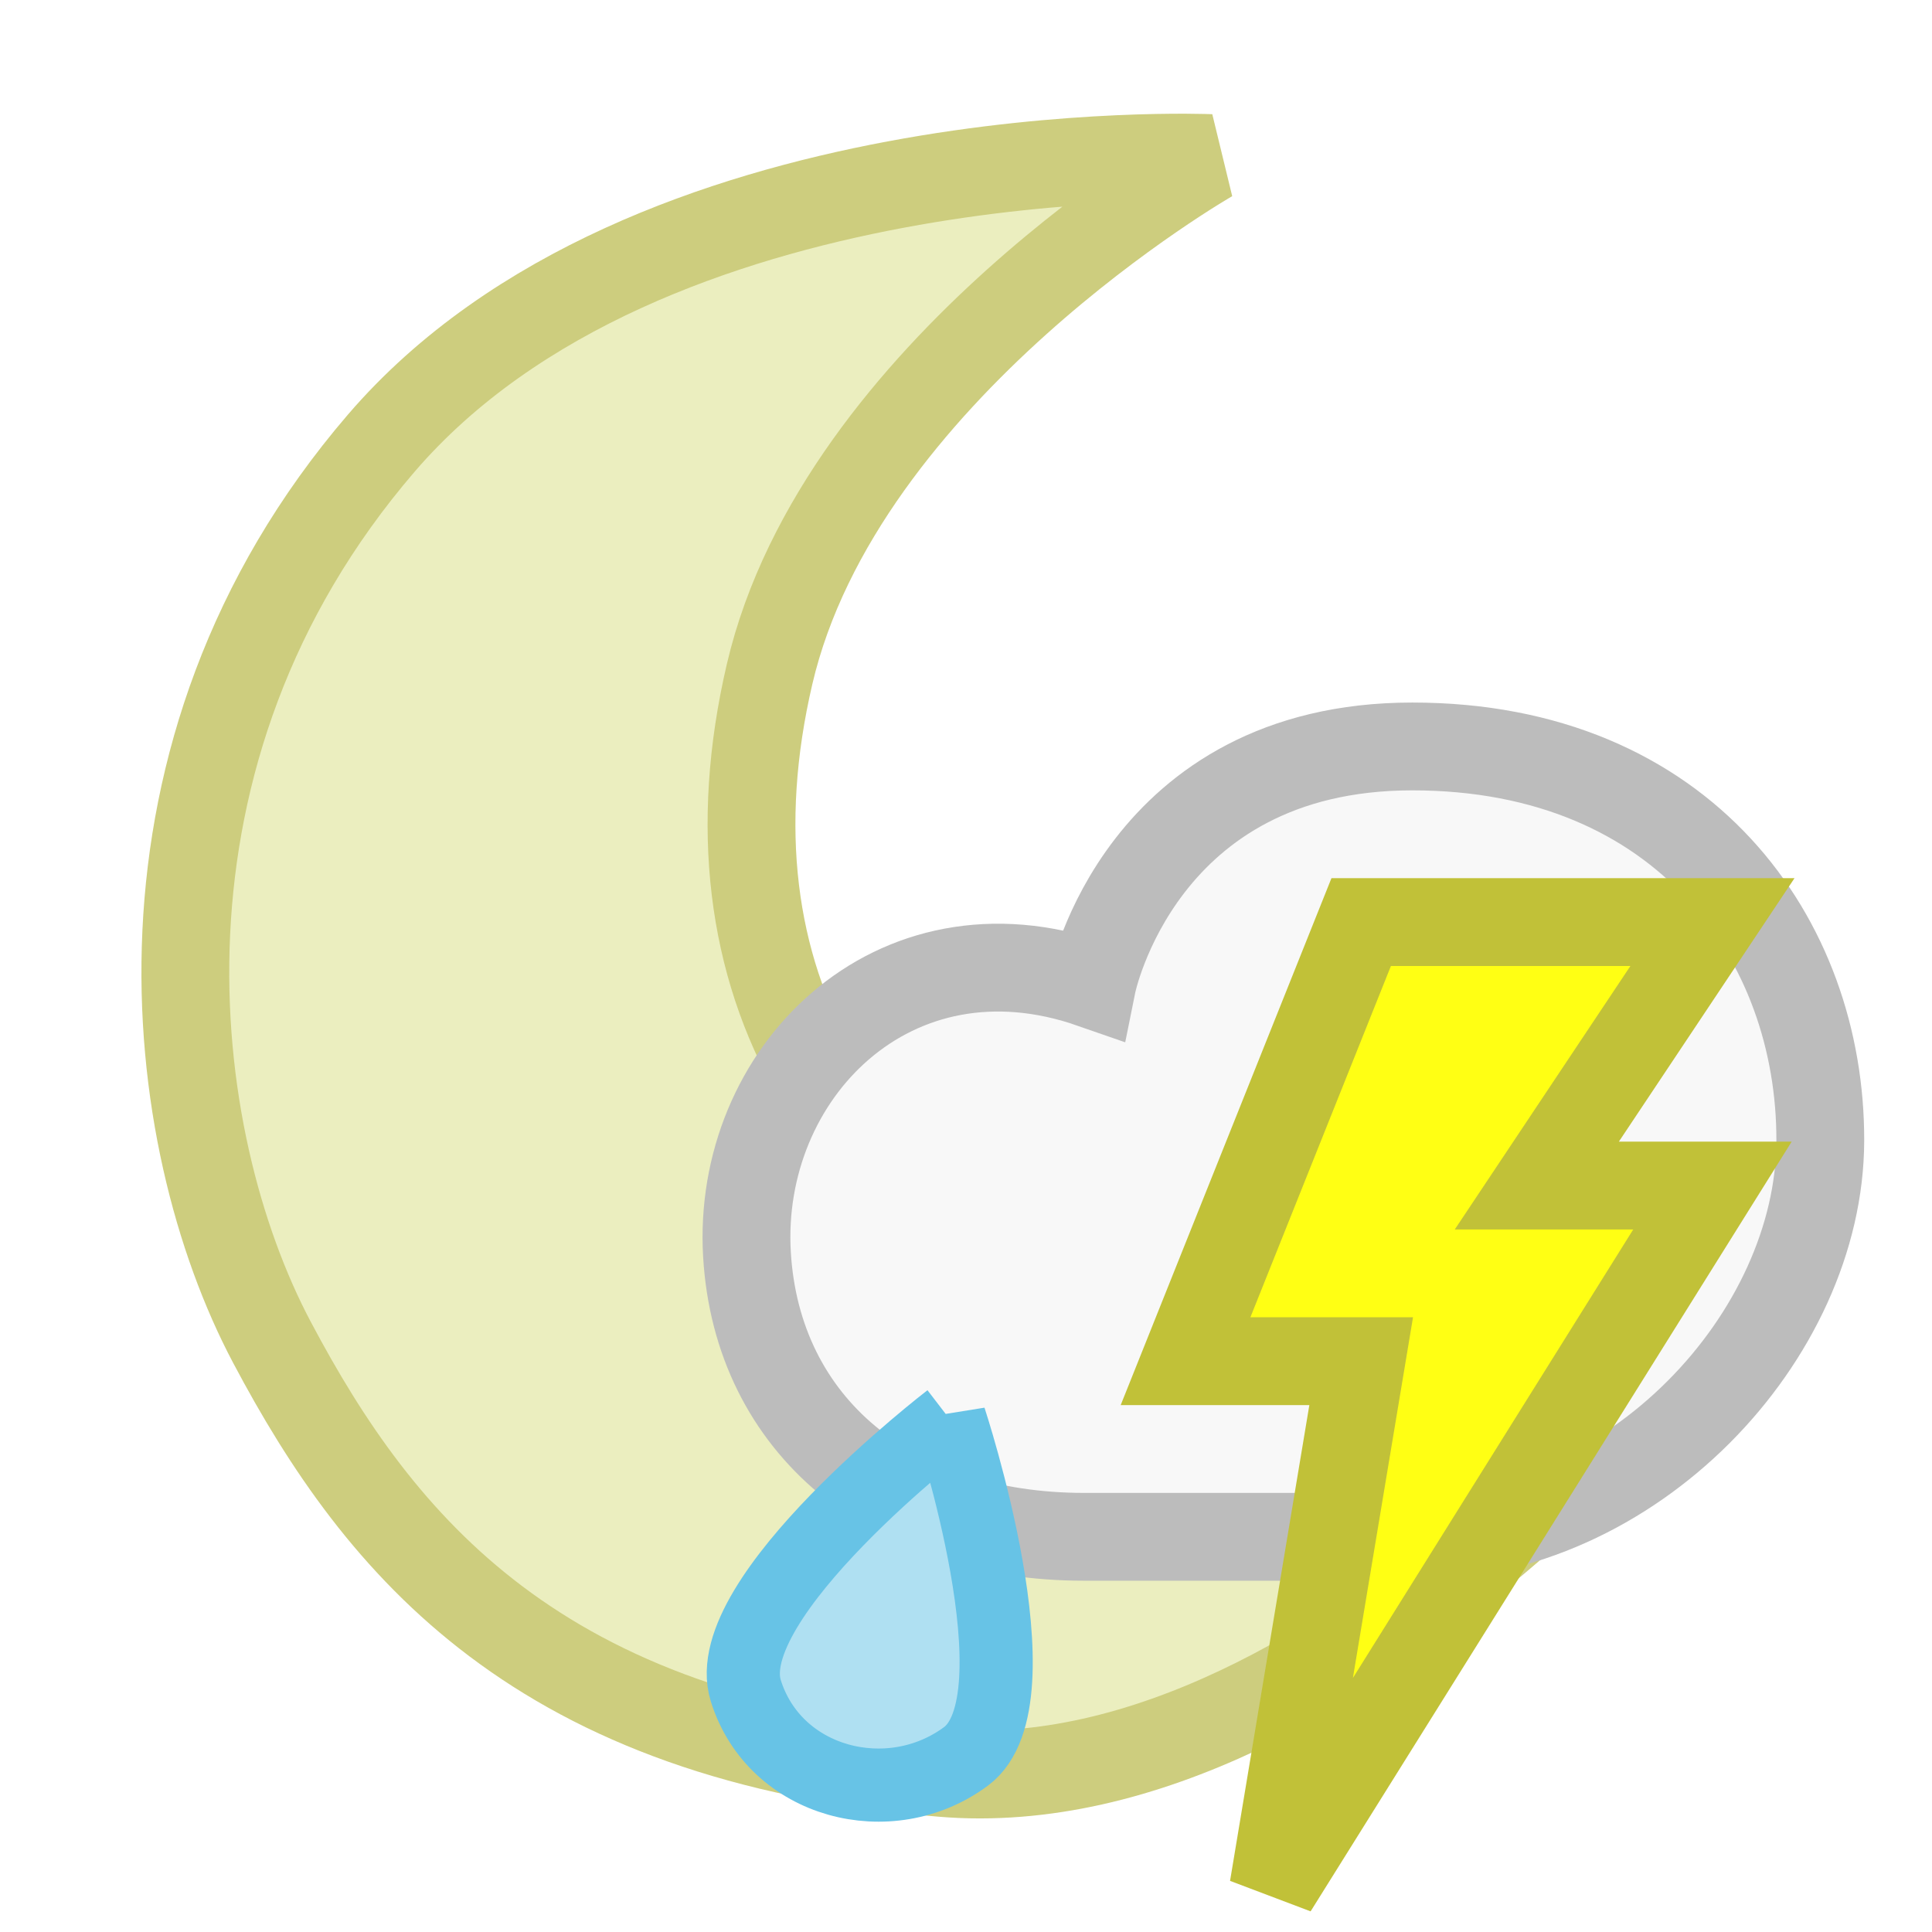
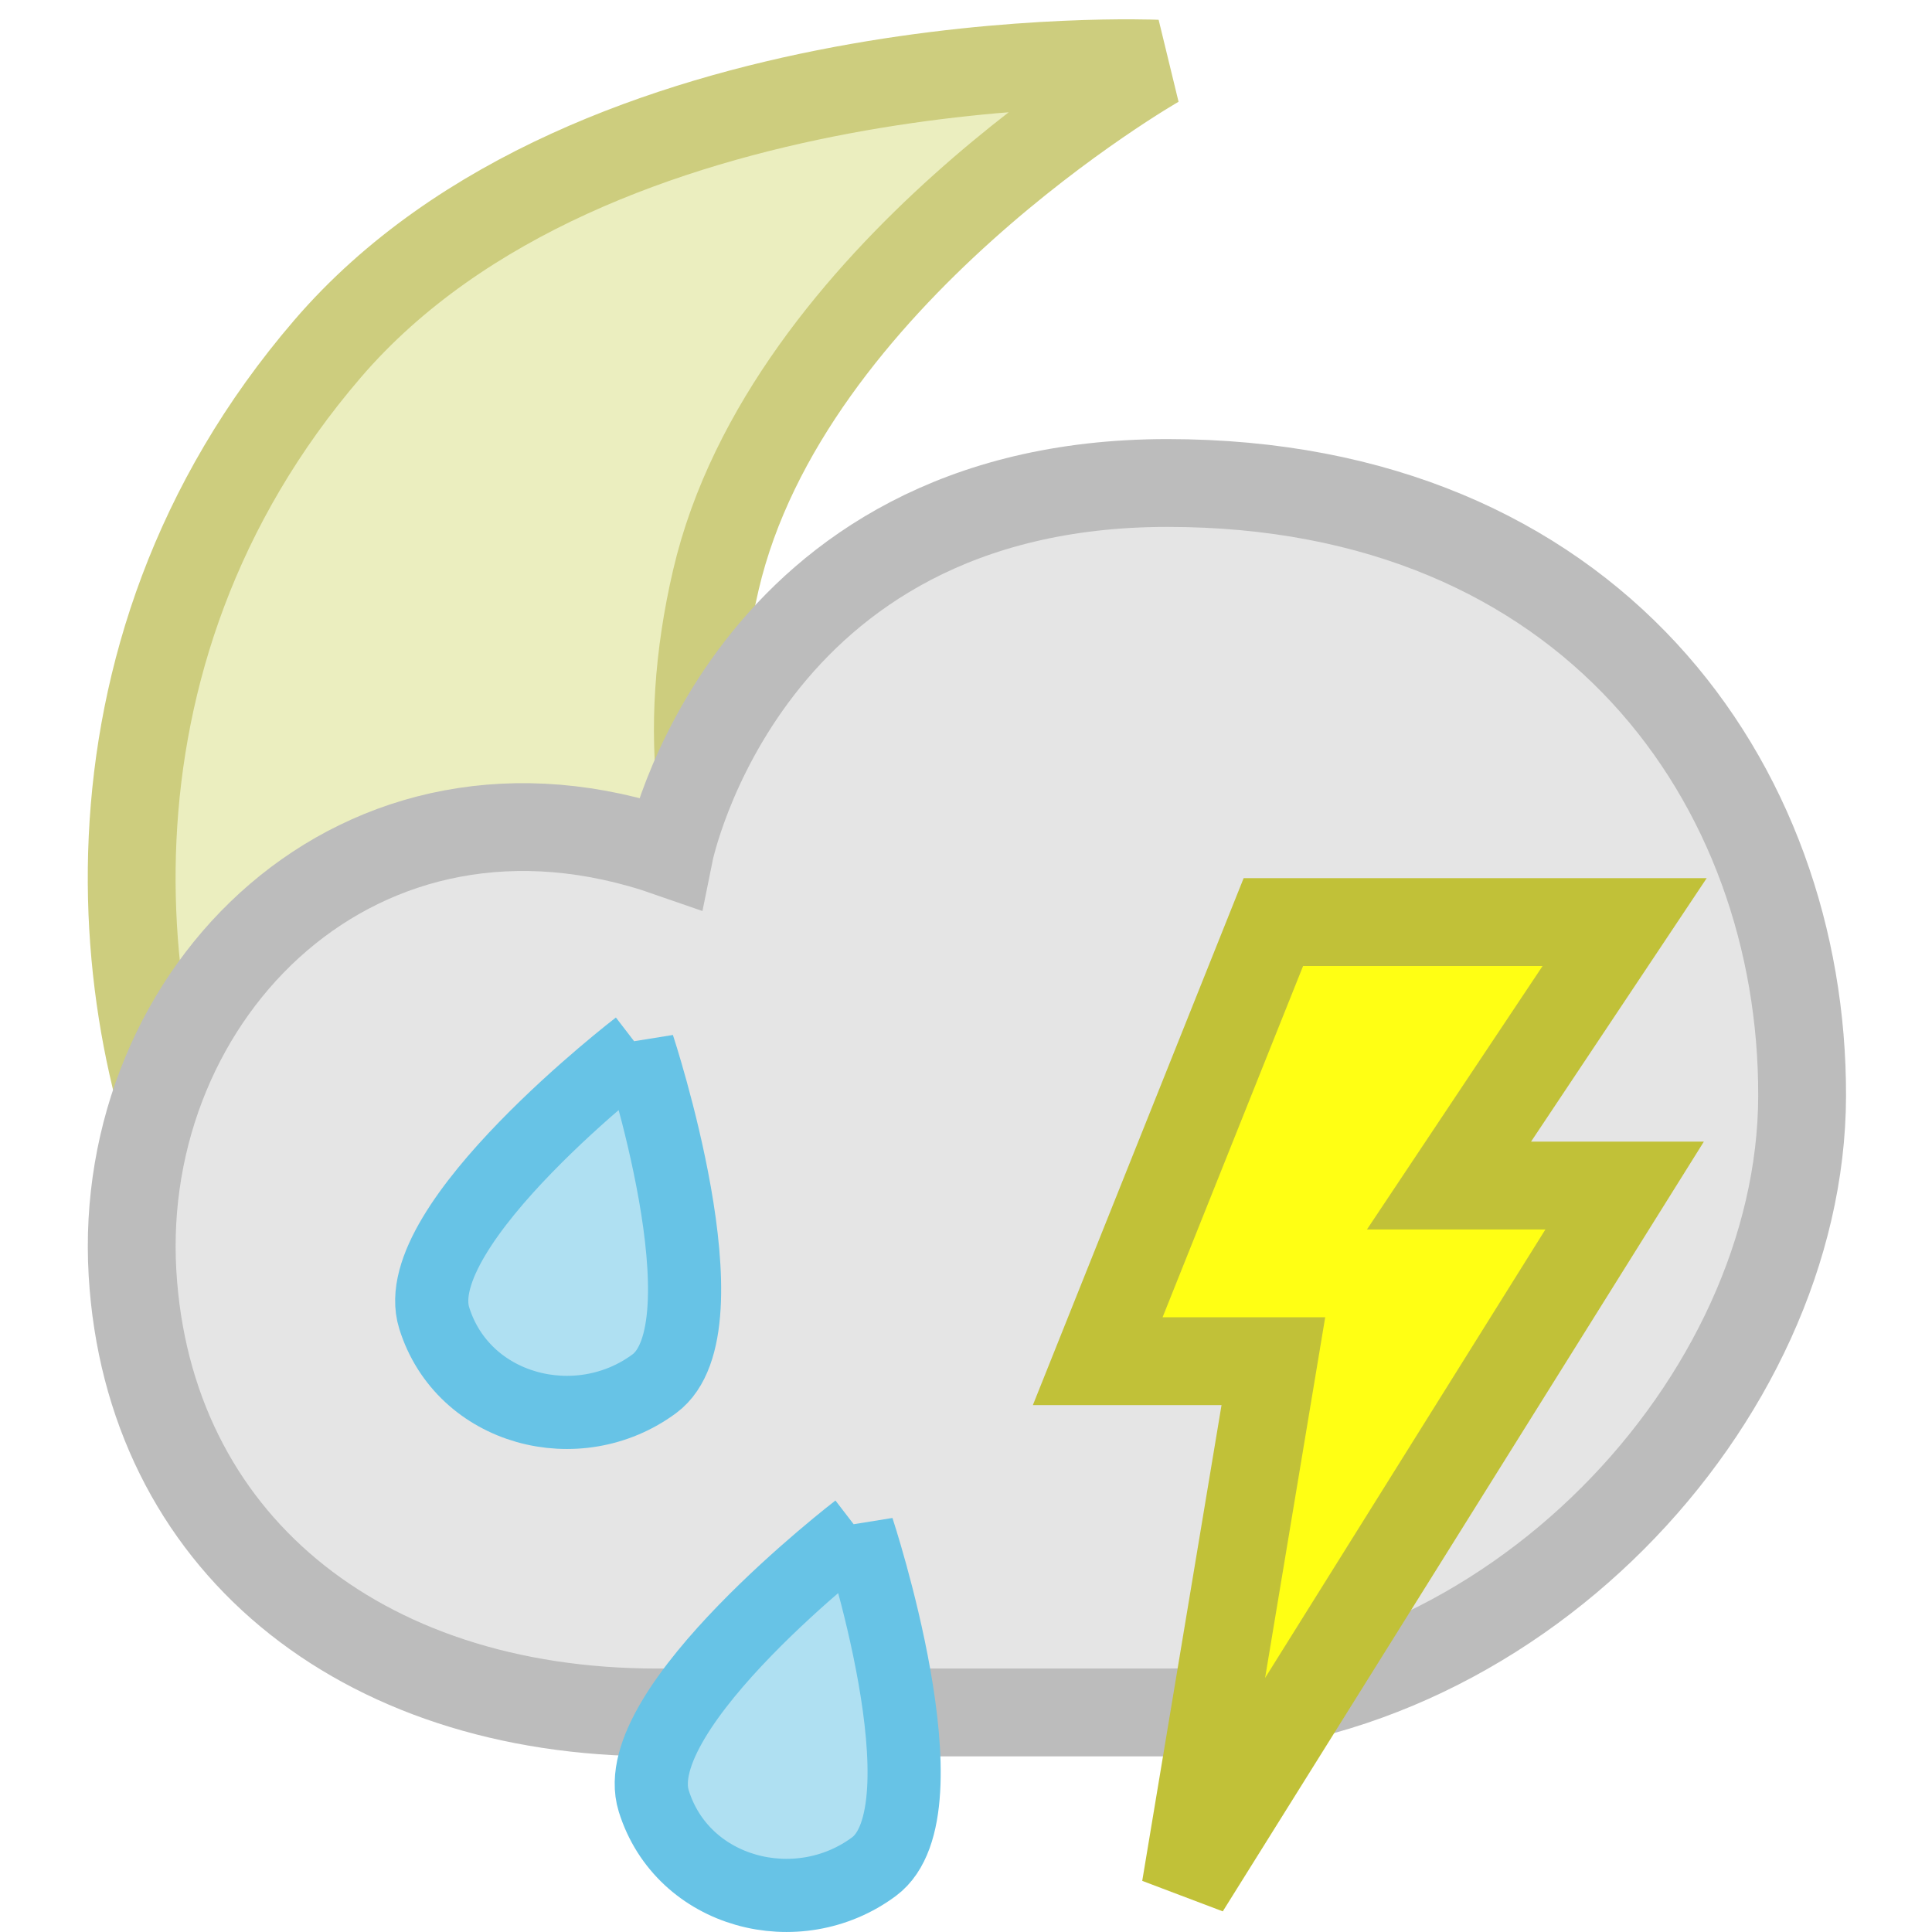
- <svg xmlns="http://www.w3.org/2000/svg" width="22" height="22" id="svg2" version="1.1">
-   <defs id="defs4">
-     <linearGradient id="linearGradient5237">
-       <stop style="stop-color:#6b6b6b;stop-opacity:1;" offset="0" id="stop5239" />
-       <stop style="stop-color:#3a3a3a;stop-opacity:1;" offset="1" id="stop5241" />
-     </linearGradient>
-     <linearGradient id="linearGradient5225">
-       <stop style="stop-color:#f8f9cd;stop-opacity:1;" offset="0" id="stop5227" />
-       <stop style="stop-color:#74754f;stop-opacity:0;" offset="1" id="stop5229" />
-     </linearGradient>
-     <linearGradient id="linearGradient3773">
-       <stop style="stop-color:#fdff02;stop-opacity:1;" offset="0" id="stop3775" />
-       <stop id="stop4451" offset="0.5" style="stop-color:#fff745;stop-opacity:1;" />
-       <stop style="stop-color:#ffb414;stop-opacity:1;" offset="1" id="stop3777" />
-     </linearGradient>
-     <linearGradient id="linearGradient3773-1">
-       <stop style="stop-color:#fffd3f;stop-opacity:1;" offset="0" id="stop3775-7" />
-       <stop id="stop3764" offset="0.5" style="stop-color:#fef632;stop-opacity:1;" />
-       <stop style="stop-color:#f4d100;stop-opacity:1;" offset="1" id="stop3777-3" />
-     </linearGradient>
-   </defs>
+ <svg xmlns="http://www.w3.org/2000/svg" width="22" height="22" id="svg3766" version="1.1">
+   <defs id="defs3768" />
  <g id="layer1" transform="translate(0,-1030.362)">
-     <path id="path5249" d="m 13.783,1032.162 c 0,0 -6.413,-0.277 -9.442,3.247 -3.029,3.525 -2.476,7.915 -1.244,10.239 1.231,2.324 3.035,4.519 7.633,4.903 4.598,0.383 9.159,-5.589 9.159,-5.589 0,0 -3.34,1.807 -6.833,0.551 -3.493,-1.256 -5.102,-4.005 -4.293,-7.473 0.809,-3.468 5.02,-5.878 5.02,-5.878 z" style="fill:#ebeebf;fill-opacity:1;stroke:#cdcd7e;stroke-width:1px;stroke-linecap:butt;stroke-linejoin:bevel;stroke-opacity:1" />
-     <path style="fill:#f8f8f8;fill-opacity:1;stroke:#bcbcbc;stroke-width:1;stroke-miterlimit:4;stroke-opacity:1;stroke-dasharray:none" d="m 12.345,1047.862 3.723,0 c 2.526,0 4.655,-2.288 4.66,-4.511 0.006,-2.281 -1.545,-4.489 -4.646,-4.489 -3.101,0 -3.646,2.708 -3.646,2.708 -2.269,-0.791 -4.052,1.022 -3.93,3.078 0.116,1.951 1.65,3.214 3.839,3.214 z" id="path2985" />
-     <path style="fill:#ffff14;fill-opacity:1;stroke:#c1c138;stroke-width:1px;stroke-linecap:butt;stroke-linejoin:miter;stroke-opacity:1" d="m 15.5,1040.862 4,0 -2,3 2,0 -5,8 1,-6 -2,0 z" id="path3034" />
-     <path style="fill:#afe0f2;fill-opacity:1;stroke:#67c3e6;stroke-width:0.833;stroke-miterlimit:4;stroke-opacity:1;stroke-dasharray:none" d="m 10.815,1046.523 c 0,0 -2.65,2.035 -2.323,3.09 0.328,1.056 1.639,1.394 2.508,0.749 0.869,-0.645 -0.185,-3.84 -0.185,-3.84 z" id="path2998" />
+     <path id="path5249" d="m 13.172,1031.087 c 0,0 -6.413,-0.277 -9.442,3.247 -3.029,3.525 -2.476,7.915 -1.244,10.239 1.231,2.324 3.035,4.519 7.633,4.903 4.598,0.383 9.159,-5.589 9.159,-5.589 0,0 -3.34,1.807 -6.833,0.551 -3.493,-1.256 -5.102,-4.005 -4.293,-7.473 0.809,-3.468 5.02,-5.878 5.02,-5.878 z" style="fill:#ebeebf;fill-opacity:1;stroke:#cdcd7e;stroke-width:1px;stroke-linecap:butt;stroke-linejoin:bevel;stroke-opacity:1" />
+     <path style="fill:#e5e5e5;fill-opacity:1;stroke:#bcbcbc;stroke-width:1;stroke-miterlimit:4;stroke-opacity:1;stroke-dasharray:none" d="m 7.481,1049.862 5.791,0 c 3.929,0 7.24,-3.559 7.249,-7.018 0.009,-3.548 -2.403,-6.982 -7.227,-6.982 -4.824,0 -5.672,4.213 -5.672,4.213 -3.53,-1.231 -6.302,1.59 -6.113,4.787 0.18,3.035 2.567,5 5.972,5 z" id="path2985" />
+     <path style="fill:#ffff14;fill-opacity:1;stroke:#c1c138;stroke-width:1px;stroke-linecap:butt;stroke-linejoin:miter;stroke-opacity:1" d="m 14.5,1040.862 4,0 -2,3 2,0 -5,8 1,-6 -2,0 z" id="path3034" />
+     <path id="path4343-5" d="m 9.767,1047.779 c 0,0 -2.65,2.035 -2.323,3.09 0.328,1.056 1.639,1.394 2.508,0.749 0.869,-0.645 -0.185,-3.84 -0.185,-3.84 z" style="fill:#afe0f2;fill-opacity:1;stroke:#67c3e6;stroke-width:0.833;stroke-miterlimit:4;stroke-opacity:1;stroke-dasharray:none" />
+     <path style="fill:#afe0f2;fill-opacity:1;stroke:#67c3e6;stroke-width:0.833;stroke-miterlimit:4;stroke-opacity:1;stroke-dasharray:none" d="m 7.267,1042.279 c 0,0 -2.65,2.035 -2.323,3.09 0.328,1.056 1.639,1.394 2.508,0.749 0.869,-0.645 -0.185,-3.84 -0.185,-3.84 z" id="path2998" />
  </g>
</svg>
